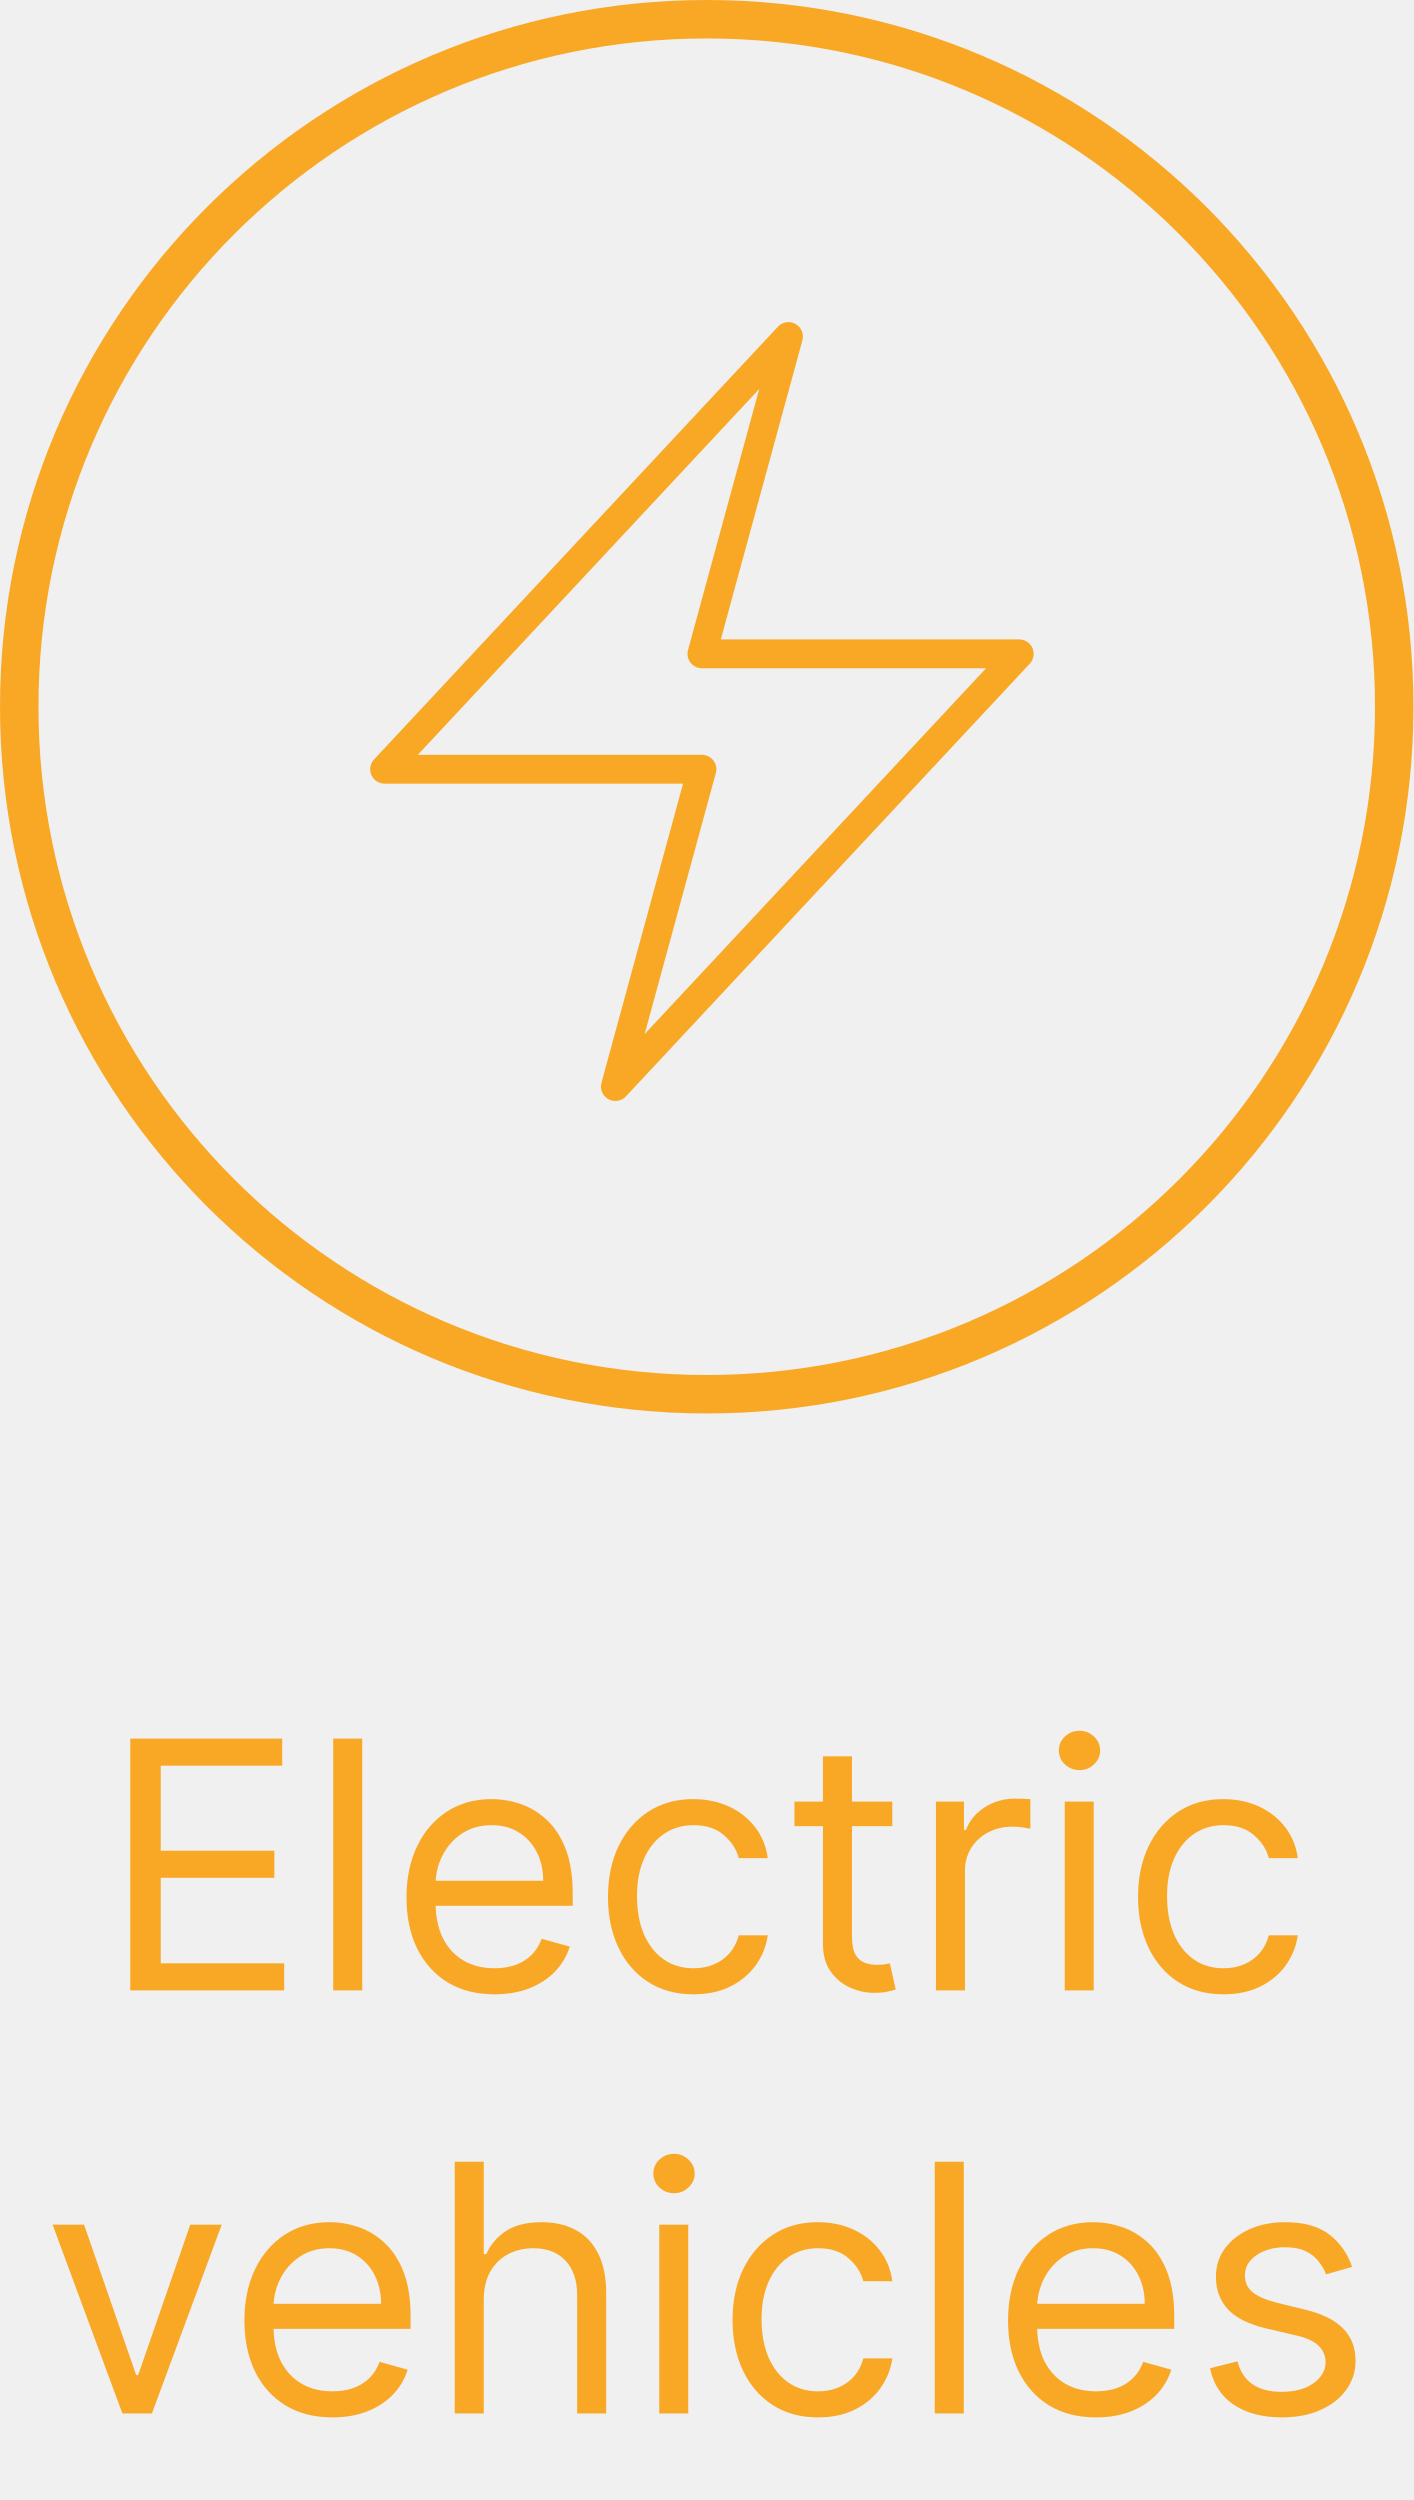
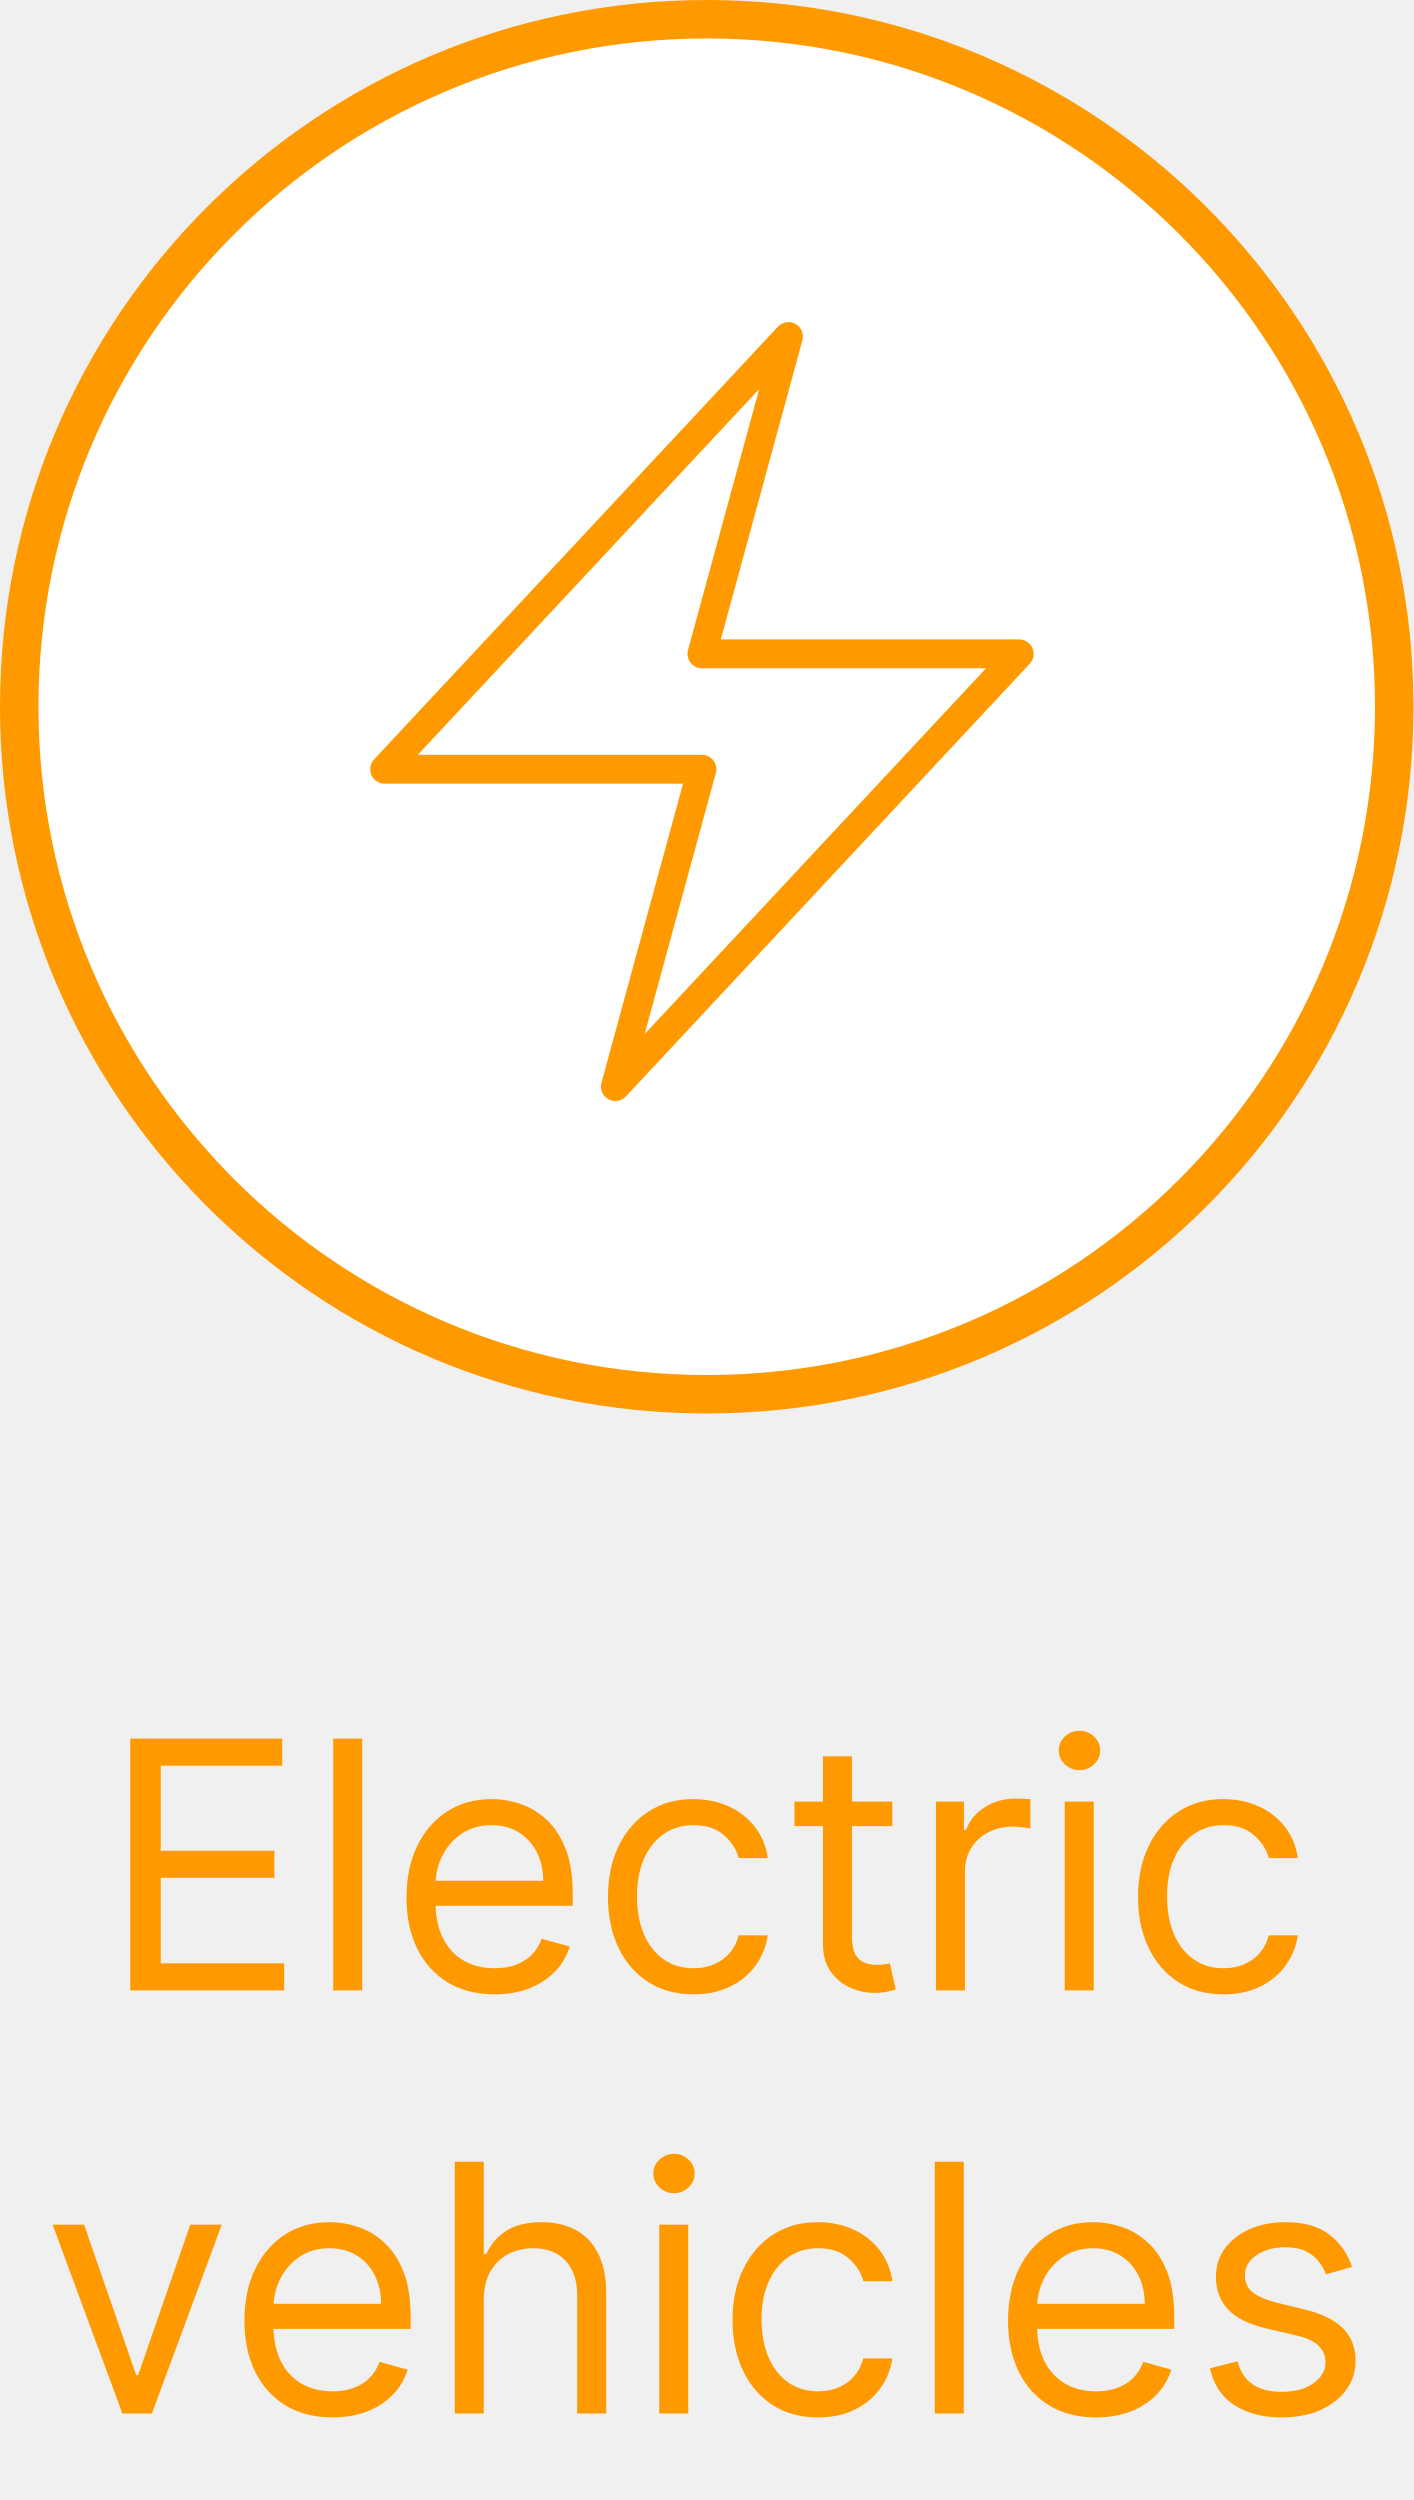
<svg xmlns="http://www.w3.org/2000/svg" width="147" height="260" viewBox="0 0 147 260" fill="none">
-   <circle cx="73.5" cy="73.5" r="71.5" stroke="#F9A826" stroke-width="4" />
-   <path d="M40 80L82 35L73 68H106L64 113L73 80H40Z" stroke="#F9A826" stroke-width="3" stroke-linecap="round" stroke-linejoin="round" />
-   <path d="M13.547 207V180.818H29.349V183.631H16.718V192.477H28.53V195.29H16.718V204.188H29.553V207H13.547ZM37.671 180.818V207H34.654V180.818H37.671ZM51.43 207.409C49.538 207.409 47.906 206.991 46.534 206.156C45.17 205.312 44.117 204.136 43.376 202.628C42.643 201.111 42.276 199.347 42.276 197.335C42.276 195.324 42.643 193.551 43.376 192.017C44.117 190.474 45.149 189.273 46.47 188.412C47.799 187.543 49.35 187.108 51.123 187.108C52.146 187.108 53.156 187.278 54.153 187.619C55.15 187.96 56.058 188.514 56.876 189.281C57.694 190.04 58.346 191.045 58.832 192.298C59.318 193.551 59.56 195.094 59.56 196.926V198.205H44.424V195.597H56.492C56.492 194.489 56.271 193.5 55.828 192.631C55.393 191.761 54.771 191.075 53.961 190.572C53.16 190.07 52.214 189.818 51.123 189.818C49.921 189.818 48.882 190.116 48.004 190.713C47.134 191.301 46.465 192.068 45.997 193.014C45.528 193.96 45.294 194.974 45.294 196.057V197.795C45.294 199.278 45.549 200.536 46.06 201.567C46.58 202.589 47.301 203.369 48.221 203.906C49.142 204.435 50.211 204.699 51.43 204.699C52.222 204.699 52.938 204.588 53.578 204.366C54.225 204.136 54.784 203.795 55.252 203.344C55.721 202.884 56.083 202.312 56.339 201.631L59.254 202.449C58.947 203.438 58.431 204.307 57.707 205.057C56.982 205.798 56.087 206.378 55.022 206.795C53.957 207.205 52.759 207.409 51.43 207.409ZM72.127 207.409C70.286 207.409 68.701 206.974 67.372 206.105C66.042 205.236 65.019 204.038 64.303 202.513C63.587 200.987 63.23 199.244 63.23 197.284C63.23 195.29 63.596 193.53 64.329 192.004C65.07 190.47 66.102 189.273 67.423 188.412C68.752 187.543 70.303 187.108 72.076 187.108C73.457 187.108 74.701 187.364 75.809 187.875C76.917 188.386 77.825 189.102 78.532 190.023C79.24 190.943 79.678 192.017 79.849 193.244H76.832C76.602 192.349 76.09 191.557 75.298 190.866C74.514 190.168 73.457 189.818 72.127 189.818C70.951 189.818 69.92 190.125 69.034 190.739C68.156 191.344 67.47 192.2 66.975 193.308C66.49 194.408 66.247 195.699 66.247 197.182C66.247 198.699 66.485 200.02 66.963 201.145C67.448 202.27 68.13 203.143 69.008 203.766C69.894 204.388 70.934 204.699 72.127 204.699C72.911 204.699 73.623 204.562 74.262 204.29C74.901 204.017 75.443 203.625 75.886 203.114C76.329 202.602 76.644 201.989 76.832 201.273H79.849C79.678 202.432 79.257 203.476 78.583 204.405C77.918 205.325 77.036 206.058 75.937 206.604C74.846 207.141 73.576 207.409 72.127 207.409ZM92.799 187.364V189.92H82.623V187.364H92.799ZM85.589 182.659H88.606V201.375C88.606 202.227 88.73 202.866 88.977 203.293C89.232 203.71 89.556 203.991 89.948 204.136C90.349 204.273 90.771 204.341 91.214 204.341C91.546 204.341 91.819 204.324 92.032 204.29C92.245 204.247 92.416 204.213 92.543 204.188L93.157 206.898C92.953 206.974 92.667 207.051 92.301 207.128C91.934 207.213 91.47 207.256 90.907 207.256C90.055 207.256 89.22 207.072 88.401 206.706C87.592 206.339 86.918 205.781 86.382 205.031C85.853 204.281 85.589 203.335 85.589 202.193V182.659ZM97.338 207V187.364H100.252V190.33H100.457C100.815 189.358 101.463 188.57 102.4 187.964C103.338 187.359 104.394 187.057 105.57 187.057C105.792 187.057 106.069 187.061 106.401 187.07C106.734 187.078 106.985 187.091 107.156 187.108V190.176C107.053 190.151 106.819 190.112 106.453 190.061C106.095 190.001 105.715 189.972 105.315 189.972C104.36 189.972 103.508 190.172 102.758 190.572C102.017 190.964 101.428 191.51 100.994 192.209C100.568 192.899 100.355 193.687 100.355 194.574V207H97.338ZM110.732 207V187.364H113.749V207H110.732ZM112.266 184.091C111.678 184.091 111.171 183.891 110.745 183.49C110.327 183.089 110.118 182.608 110.118 182.045C110.118 181.483 110.327 181.001 110.745 180.601C111.171 180.2 111.678 180 112.266 180C112.854 180 113.357 180.2 113.775 180.601C114.201 181.001 114.414 181.483 114.414 182.045C114.414 182.608 114.201 183.089 113.775 183.49C113.357 183.891 112.854 184.091 112.266 184.091ZM127.252 207.409C125.411 207.409 123.826 206.974 122.497 206.105C121.167 205.236 120.144 204.038 119.428 202.513C118.713 200.987 118.355 199.244 118.355 197.284C118.355 195.29 118.721 193.53 119.454 192.004C120.195 190.47 121.227 189.273 122.548 188.412C123.877 187.543 125.428 187.108 127.201 187.108C128.582 187.108 129.826 187.364 130.934 187.875C132.042 188.386 132.95 189.102 133.657 190.023C134.365 190.943 134.803 192.017 134.974 193.244H131.957C131.727 192.349 131.215 191.557 130.423 190.866C129.639 190.168 128.582 189.818 127.252 189.818C126.076 189.818 125.045 190.125 124.159 190.739C123.281 191.344 122.595 192.2 122.1 193.308C121.615 194.408 121.372 195.699 121.372 197.182C121.372 198.699 121.61 200.02 122.088 201.145C122.573 202.27 123.255 203.143 124.133 203.766C125.019 204.388 126.059 204.699 127.252 204.699C128.036 204.699 128.748 204.562 129.387 204.29C130.026 204.017 130.568 203.625 131.011 203.114C131.454 202.602 131.769 201.989 131.957 201.273H134.974C134.803 202.432 134.382 203.476 133.708 204.405C133.044 205.325 132.161 206.058 131.062 206.604C129.971 207.141 128.701 207.409 127.252 207.409ZM23.06 231.364L15.799 251H12.731L5.469 231.364H8.742L14.163 247.011H14.367L19.788 231.364H23.06ZM34.572 251.409C32.68 251.409 31.048 250.991 29.676 250.156C28.312 249.312 27.26 248.136 26.518 246.628C25.785 245.111 25.419 243.347 25.419 241.335C25.419 239.324 25.785 237.551 26.518 236.017C27.26 234.474 28.291 233.273 29.612 232.412C30.942 231.543 32.493 231.108 34.266 231.108C35.288 231.108 36.298 231.278 37.295 231.619C38.293 231.96 39.2 232.514 40.019 233.281C40.837 234.04 41.489 235.045 41.974 236.298C42.46 237.551 42.703 239.094 42.703 240.926V242.205H27.567V239.597H39.635C39.635 238.489 39.413 237.5 38.97 236.631C38.535 235.761 37.913 235.075 37.104 234.572C36.303 234.07 35.356 233.818 34.266 233.818C33.064 233.818 32.024 234.116 31.146 234.713C30.277 235.301 29.608 236.068 29.139 237.014C28.671 237.96 28.436 238.974 28.436 240.057V241.795C28.436 243.278 28.692 244.536 29.203 245.567C29.723 246.589 30.443 247.369 31.364 247.906C32.284 248.435 33.354 248.699 34.572 248.699C35.365 248.699 36.081 248.588 36.72 248.366C37.368 248.136 37.926 247.795 38.395 247.344C38.864 246.884 39.226 246.312 39.481 245.631L42.396 246.449C42.09 247.438 41.574 248.307 40.849 249.057C40.125 249.798 39.23 250.378 38.165 250.795C37.099 251.205 35.902 251.409 34.572 251.409ZM50.31 239.188V251H47.293V224.818H50.31V234.432H50.565C51.026 233.418 51.716 232.612 52.636 232.016C53.565 231.411 54.801 231.108 56.344 231.108C57.682 231.108 58.854 231.376 59.859 231.913C60.865 232.442 61.645 233.256 62.199 234.355C62.761 235.446 63.043 236.835 63.043 238.523V251H60.026V238.727C60.026 237.168 59.621 235.962 58.811 235.109C58.01 234.249 56.898 233.818 55.474 233.818C54.486 233.818 53.599 234.027 52.815 234.445C52.04 234.862 51.426 235.472 50.974 236.273C50.531 237.074 50.31 238.045 50.31 239.188ZM68.562 251V231.364H71.579V251H68.562ZM70.096 228.091C69.508 228.091 69.001 227.891 68.575 227.49C68.157 227.089 67.948 226.608 67.948 226.045C67.948 225.483 68.157 225.001 68.575 224.601C69.001 224.2 69.508 224 70.096 224C70.684 224 71.187 224.2 71.605 224.601C72.031 225.001 72.244 225.483 72.244 226.045C72.244 226.608 72.031 227.089 71.605 227.49C71.187 227.891 70.684 228.091 70.096 228.091ZM85.082 251.409C83.242 251.409 81.656 250.974 80.327 250.105C78.997 249.236 77.974 248.038 77.258 246.513C76.543 244.987 76.185 243.244 76.185 241.284C76.185 239.29 76.551 237.53 77.284 236.004C78.026 234.47 79.057 233.273 80.378 232.412C81.707 231.543 83.258 231.108 85.031 231.108C86.412 231.108 87.656 231.364 88.764 231.875C89.872 232.386 90.78 233.102 91.487 234.023C92.195 234.943 92.633 236.017 92.804 237.244H89.787C89.557 236.349 89.046 235.557 88.253 234.866C87.469 234.168 86.412 233.818 85.082 233.818C83.906 233.818 82.875 234.125 81.989 234.739C81.111 235.344 80.425 236.2 79.93 237.308C79.445 238.408 79.202 239.699 79.202 241.182C79.202 242.699 79.44 244.02 79.918 245.145C80.403 246.27 81.085 247.143 81.963 247.766C82.849 248.388 83.889 248.699 85.082 248.699C85.867 248.699 86.578 248.562 87.217 248.29C87.856 248.017 88.398 247.625 88.841 247.114C89.284 246.602 89.599 245.989 89.787 245.273H92.804C92.633 246.432 92.212 247.476 91.538 248.405C90.874 249.325 89.992 250.058 88.892 250.604C87.801 251.141 86.531 251.409 85.082 251.409ZM100.232 224.818V251H97.215V224.818H100.232ZM113.99 251.409C112.098 251.409 110.466 250.991 109.094 250.156C107.73 249.312 106.678 248.136 105.936 246.628C105.203 245.111 104.837 243.347 104.837 241.335C104.837 239.324 105.203 237.551 105.936 236.017C106.678 234.474 107.709 233.273 109.03 232.412C110.36 231.543 111.911 231.108 113.684 231.108C114.706 231.108 115.716 231.278 116.713 231.619C117.711 231.96 118.618 232.514 119.436 233.281C120.255 234.04 120.907 235.045 121.392 236.298C121.878 237.551 122.121 239.094 122.121 240.926V242.205H106.985V239.597H119.053C119.053 238.489 118.831 237.5 118.388 236.631C117.953 235.761 117.331 235.075 116.522 234.572C115.721 234.07 114.775 233.818 113.684 233.818C112.482 233.818 111.442 234.116 110.564 234.713C109.695 235.301 109.026 236.068 108.557 237.014C108.088 237.96 107.854 238.974 107.854 240.057V241.795C107.854 243.278 108.11 244.536 108.621 245.567C109.141 246.589 109.861 247.369 110.782 247.906C111.702 248.435 112.772 248.699 113.99 248.699C114.783 248.699 115.499 248.588 116.138 248.366C116.786 248.136 117.344 247.795 117.813 247.344C118.282 246.884 118.644 246.312 118.9 245.631L121.814 246.449C121.507 247.438 120.992 248.307 120.267 249.057C119.543 249.798 118.648 250.378 117.583 250.795C116.517 251.205 115.32 251.409 113.99 251.409ZM140.62 235.761L137.909 236.528C137.739 236.077 137.488 235.638 137.155 235.212C136.831 234.777 136.388 234.419 135.826 234.138C135.263 233.857 134.543 233.716 133.665 233.716C132.463 233.716 131.462 233.993 130.661 234.547C129.868 235.092 129.472 235.787 129.472 236.631C129.472 237.381 129.745 237.973 130.29 238.408C130.836 238.842 131.688 239.205 132.847 239.494L135.762 240.21C137.517 240.636 138.826 241.288 139.686 242.166C140.547 243.036 140.978 244.156 140.978 245.528C140.978 246.653 140.654 247.659 140.006 248.545C139.367 249.432 138.472 250.131 137.321 250.642C136.171 251.153 134.833 251.409 133.307 251.409C131.304 251.409 129.647 250.974 128.334 250.105C127.022 249.236 126.191 247.966 125.841 246.295L128.705 245.58C128.978 246.636 129.493 247.429 130.252 247.957C131.019 248.486 132.02 248.75 133.256 248.75C134.662 248.75 135.779 248.452 136.605 247.855C137.441 247.25 137.858 246.526 137.858 245.682C137.858 245 137.62 244.429 137.142 243.969C136.665 243.5 135.932 243.151 134.944 242.92L131.671 242.153C129.873 241.727 128.551 241.067 127.708 240.172C126.873 239.268 126.455 238.139 126.455 236.784C126.455 235.676 126.766 234.696 127.388 233.844C128.019 232.991 128.875 232.322 129.958 231.837C131.049 231.351 132.284 231.108 133.665 231.108C135.608 231.108 137.134 231.534 138.242 232.386C139.358 233.239 140.151 234.364 140.62 235.761Z" fill="#F9A826" />
+   <circle cx="73.5" cy="73.5" r="71.5" fill="white" stroke="#FF9900" stroke-width="4" />
+   <path d="M40 80L82 35L73 68H106L64 113L73 80H40Z" stroke="#FF9900" stroke-width="3" stroke-linecap="round" stroke-linejoin="round" />
+   <path d="M13.547 207V180.818H29.349V183.631H16.718V192.477H28.53V195.29H16.718V204.188H29.553V207H13.547ZM37.671 180.818V207H34.654V180.818H37.671ZM51.43 207.409C49.538 207.409 47.906 206.991 46.534 206.156C45.17 205.312 44.117 204.136 43.376 202.628C42.643 201.111 42.276 199.347 42.276 197.335C42.276 195.324 42.643 193.551 43.376 192.017C44.117 190.474 45.149 189.273 46.47 188.412C47.799 187.543 49.35 187.108 51.123 187.108C52.146 187.108 53.156 187.278 54.153 187.619C55.15 187.96 56.058 188.514 56.876 189.281C57.694 190.04 58.346 191.045 58.832 192.298C59.318 193.551 59.56 195.094 59.56 196.926V198.205H44.424V195.597H56.492C56.492 194.489 56.271 193.5 55.828 192.631C55.393 191.761 54.771 191.075 53.961 190.572C53.16 190.07 52.214 189.818 51.123 189.818C49.921 189.818 48.882 190.116 48.004 190.713C47.134 191.301 46.465 192.068 45.997 193.014C45.528 193.96 45.294 194.974 45.294 196.057V197.795C45.294 199.278 45.549 200.536 46.06 201.567C46.58 202.589 47.301 203.369 48.221 203.906C49.142 204.435 50.211 204.699 51.43 204.699C52.222 204.699 52.938 204.588 53.578 204.366C54.225 204.136 54.784 203.795 55.252 203.344C55.721 202.884 56.083 202.312 56.339 201.631L59.254 202.449C58.947 203.438 58.431 204.307 57.707 205.057C56.982 205.798 56.087 206.378 55.022 206.795C53.957 207.205 52.759 207.409 51.43 207.409ZM72.127 207.409C70.286 207.409 68.701 206.974 67.372 206.105C66.042 205.236 65.019 204.038 64.303 202.513C63.587 200.987 63.23 199.244 63.23 197.284C63.23 195.29 63.596 193.53 64.329 192.004C65.07 190.47 66.102 189.273 67.423 188.412C68.752 187.543 70.303 187.108 72.076 187.108C73.457 187.108 74.701 187.364 75.809 187.875C76.917 188.386 77.825 189.102 78.532 190.023C79.24 190.943 79.678 192.017 79.849 193.244H76.832C76.602 192.349 76.09 191.557 75.298 190.866C74.514 190.168 73.457 189.818 72.127 189.818C70.951 189.818 69.92 190.125 69.034 190.739C68.156 191.344 67.47 192.2 66.975 193.308C66.49 194.408 66.247 195.699 66.247 197.182C66.247 198.699 66.485 200.02 66.963 201.145C67.448 202.27 68.13 203.143 69.008 203.766C69.894 204.388 70.934 204.699 72.127 204.699C72.911 204.699 73.623 204.562 74.262 204.29C74.901 204.017 75.443 203.625 75.886 203.114C76.329 202.602 76.644 201.989 76.832 201.273H79.849C79.678 202.432 79.257 203.476 78.583 204.405C77.918 205.325 77.036 206.058 75.937 206.604C74.846 207.141 73.576 207.409 72.127 207.409ZM92.799 187.364V189.92H82.623V187.364H92.799ZM85.589 182.659H88.606V201.375C88.606 202.227 88.73 202.866 88.977 203.293C89.232 203.71 89.556 203.991 89.948 204.136C90.349 204.273 90.771 204.341 91.214 204.341C91.546 204.341 91.819 204.324 92.032 204.29C92.245 204.247 92.416 204.213 92.543 204.188L93.157 206.898C92.953 206.974 92.667 207.051 92.301 207.128C91.934 207.213 91.47 207.256 90.907 207.256C90.055 207.256 89.22 207.072 88.401 206.706C87.592 206.339 86.918 205.781 86.382 205.031C85.853 204.281 85.589 203.335 85.589 202.193V182.659ZM97.338 207V187.364H100.252V190.33H100.457C100.815 189.358 101.463 188.57 102.4 187.964C103.338 187.359 104.394 187.057 105.57 187.057C105.792 187.057 106.069 187.061 106.401 187.07C106.734 187.078 106.985 187.091 107.156 187.108V190.176C107.053 190.151 106.819 190.112 106.453 190.061C106.095 190.001 105.715 189.972 105.315 189.972C104.36 189.972 103.508 190.172 102.758 190.572C102.017 190.964 101.428 191.51 100.994 192.209C100.568 192.899 100.355 193.687 100.355 194.574V207H97.338ZM110.732 207V187.364H113.749V207H110.732ZM112.266 184.091C111.678 184.091 111.171 183.891 110.745 183.49C110.327 183.089 110.118 182.608 110.118 182.045C110.118 181.483 110.327 181.001 110.745 180.601C111.171 180.2 111.678 180 112.266 180C112.854 180 113.357 180.2 113.775 180.601C114.201 181.001 114.414 181.483 114.414 182.045C114.414 182.608 114.201 183.089 113.775 183.49C113.357 183.891 112.854 184.091 112.266 184.091ZM127.252 207.409C125.411 207.409 123.826 206.974 122.497 206.105C121.167 205.236 120.144 204.038 119.428 202.513C118.713 200.987 118.355 199.244 118.355 197.284C118.355 195.29 118.721 193.53 119.454 192.004C120.195 190.47 121.227 189.273 122.548 188.412C123.877 187.543 125.428 187.108 127.201 187.108C128.582 187.108 129.826 187.364 130.934 187.875C132.042 188.386 132.95 189.102 133.657 190.023C134.365 190.943 134.803 192.017 134.974 193.244H131.957C131.727 192.349 131.215 191.557 130.423 190.866C129.639 190.168 128.582 189.818 127.252 189.818C126.076 189.818 125.045 190.125 124.159 190.739C123.281 191.344 122.595 192.2 122.1 193.308C121.615 194.408 121.372 195.699 121.372 197.182C121.372 198.699 121.61 200.02 122.088 201.145C122.573 202.27 123.255 203.143 124.133 203.766C125.019 204.388 126.059 204.699 127.252 204.699C128.036 204.699 128.748 204.562 129.387 204.29C130.026 204.017 130.568 203.625 131.011 203.114C131.454 202.602 131.769 201.989 131.957 201.273H134.974C134.803 202.432 134.382 203.476 133.708 204.405C133.044 205.325 132.161 206.058 131.062 206.604C129.971 207.141 128.701 207.409 127.252 207.409ZM23.06 231.364L15.799 251H12.731L5.469 231.364H8.742L14.163 247.011H14.367L19.788 231.364H23.06ZM34.572 251.409C32.68 251.409 31.048 250.991 29.676 250.156C28.312 249.312 27.26 248.136 26.518 246.628C25.785 245.111 25.419 243.347 25.419 241.335C25.419 239.324 25.785 237.551 26.518 236.017C27.26 234.474 28.291 233.273 29.612 232.412C30.942 231.543 32.493 231.108 34.266 231.108C35.288 231.108 36.298 231.278 37.295 231.619C38.293 231.96 39.2 232.514 40.019 233.281C40.837 234.04 41.489 235.045 41.974 236.298C42.46 237.551 42.703 239.094 42.703 240.926V242.205H27.567V239.597H39.635C39.635 238.489 39.413 237.5 38.97 236.631C38.535 235.761 37.913 235.075 37.104 234.572C36.303 234.07 35.356 233.818 34.266 233.818C33.064 233.818 32.024 234.116 31.146 234.713C30.277 235.301 29.608 236.068 29.139 237.014C28.671 237.96 28.436 238.974 28.436 240.057V241.795C28.436 243.278 28.692 244.536 29.203 245.567C29.723 246.589 30.443 247.369 31.364 247.906C32.284 248.435 33.354 248.699 34.572 248.699C35.365 248.699 36.081 248.588 36.72 248.366C37.368 248.136 37.926 247.795 38.395 247.344C38.864 246.884 39.226 246.312 39.481 245.631L42.396 246.449C42.09 247.438 41.574 248.307 40.849 249.057C40.125 249.798 39.23 250.378 38.165 250.795C37.099 251.205 35.902 251.409 34.572 251.409ZM50.31 239.188V251H47.293V224.818H50.31V234.432H50.565C51.026 233.418 51.716 232.612 52.636 232.016C53.565 231.411 54.801 231.108 56.344 231.108C57.682 231.108 58.854 231.376 59.859 231.913C60.865 232.442 61.645 233.256 62.199 234.355C62.761 235.446 63.043 236.835 63.043 238.523V251H60.026V238.727C60.026 237.168 59.621 235.962 58.811 235.109C58.01 234.249 56.898 233.818 55.474 233.818C54.486 233.818 53.599 234.027 52.815 234.445C52.04 234.862 51.426 235.472 50.974 236.273C50.531 237.074 50.31 238.045 50.31 239.188ZM68.562 251V231.364H71.579V251H68.562ZM70.096 228.091C69.508 228.091 69.001 227.891 68.575 227.49C68.157 227.089 67.948 226.608 67.948 226.045C67.948 225.483 68.157 225.001 68.575 224.601C69.001 224.2 69.508 224 70.096 224C70.684 224 71.187 224.2 71.605 224.601C72.031 225.001 72.244 225.483 72.244 226.045C72.244 226.608 72.031 227.089 71.605 227.49C71.187 227.891 70.684 228.091 70.096 228.091ZM85.082 251.409C83.242 251.409 81.656 250.974 80.327 250.105C78.997 249.236 77.974 248.038 77.258 246.513C76.543 244.987 76.185 243.244 76.185 241.284C76.185 239.29 76.551 237.53 77.284 236.004C78.026 234.47 79.057 233.273 80.378 232.412C81.707 231.543 83.258 231.108 85.031 231.108C86.412 231.108 87.656 231.364 88.764 231.875C89.872 232.386 90.78 233.102 91.487 234.023C92.195 234.943 92.633 236.017 92.804 237.244H89.787C89.557 236.349 89.046 235.557 88.253 234.866C87.469 234.168 86.412 233.818 85.082 233.818C83.906 233.818 82.875 234.125 81.989 234.739C81.111 235.344 80.425 236.2 79.93 237.308C79.445 238.408 79.202 239.699 79.202 241.182C79.202 242.699 79.44 244.02 79.918 245.145C80.403 246.27 81.085 247.143 81.963 247.766C82.849 248.388 83.889 248.699 85.082 248.699C85.867 248.699 86.578 248.562 87.217 248.29C87.856 248.017 88.398 247.625 88.841 247.114C89.284 246.602 89.599 245.989 89.787 245.273H92.804C92.633 246.432 92.212 247.476 91.538 248.405C90.874 249.325 89.992 250.058 88.892 250.604C87.801 251.141 86.531 251.409 85.082 251.409ZM100.232 224.818V251H97.215V224.818H100.232ZM113.99 251.409C112.098 251.409 110.466 250.991 109.094 250.156C107.73 249.312 106.678 248.136 105.936 246.628C105.203 245.111 104.837 243.347 104.837 241.335C104.837 239.324 105.203 237.551 105.936 236.017C106.678 234.474 107.709 233.273 109.03 232.412C110.36 231.543 111.911 231.108 113.684 231.108C114.706 231.108 115.716 231.278 116.713 231.619C117.711 231.96 118.618 232.514 119.436 233.281C120.255 234.04 120.907 235.045 121.392 236.298C121.878 237.551 122.121 239.094 122.121 240.926V242.205H106.985V239.597H119.053C119.053 238.489 118.831 237.5 118.388 236.631C117.953 235.761 117.331 235.075 116.522 234.572C115.721 234.07 114.775 233.818 113.684 233.818C112.482 233.818 111.442 234.116 110.564 234.713C109.695 235.301 109.026 236.068 108.557 237.014C108.088 237.96 107.854 238.974 107.854 240.057V241.795C107.854 243.278 108.11 244.536 108.621 245.567C109.141 246.589 109.861 247.369 110.782 247.906C111.702 248.435 112.772 248.699 113.99 248.699C114.783 248.699 115.499 248.588 116.138 248.366C116.786 248.136 117.344 247.795 117.813 247.344C118.282 246.884 118.644 246.312 118.9 245.631L121.814 246.449C121.507 247.438 120.992 248.307 120.267 249.057C119.543 249.798 118.648 250.378 117.583 250.795C116.517 251.205 115.32 251.409 113.99 251.409ZM140.62 235.761L137.909 236.528C137.739 236.077 137.488 235.638 137.155 235.212C136.831 234.777 136.388 234.419 135.826 234.138C135.263 233.857 134.543 233.716 133.665 233.716C132.463 233.716 131.462 233.993 130.661 234.547C129.868 235.092 129.472 235.787 129.472 236.631C129.472 237.381 129.745 237.973 130.29 238.408C130.836 238.842 131.688 239.205 132.847 239.494L135.762 240.21C137.517 240.636 138.826 241.288 139.686 242.166C140.547 243.036 140.978 244.156 140.978 245.528C140.978 246.653 140.654 247.659 140.006 248.545C139.367 249.432 138.472 250.131 137.321 250.642C136.171 251.153 134.833 251.409 133.307 251.409C131.304 251.409 129.647 250.974 128.334 250.105C127.022 249.236 126.191 247.966 125.841 246.295L128.705 245.58C128.978 246.636 129.493 247.429 130.252 247.957C131.019 248.486 132.02 248.75 133.256 248.75C134.662 248.75 135.779 248.452 136.605 247.855C137.441 247.25 137.858 246.526 137.858 245.682C137.858 245 137.62 244.429 137.142 243.969C136.665 243.5 135.932 243.151 134.944 242.92L131.671 242.153C129.873 241.727 128.551 241.067 127.708 240.172C126.873 239.268 126.455 238.139 126.455 236.784C126.455 235.676 126.766 234.696 127.388 233.844C128.019 232.991 128.875 232.322 129.958 231.837C131.049 231.351 132.284 231.108 133.665 231.108C135.608 231.108 137.134 231.534 138.242 232.386C139.358 233.239 140.151 234.364 140.62 235.761Z" fill="#FF9900" />
</svg>
